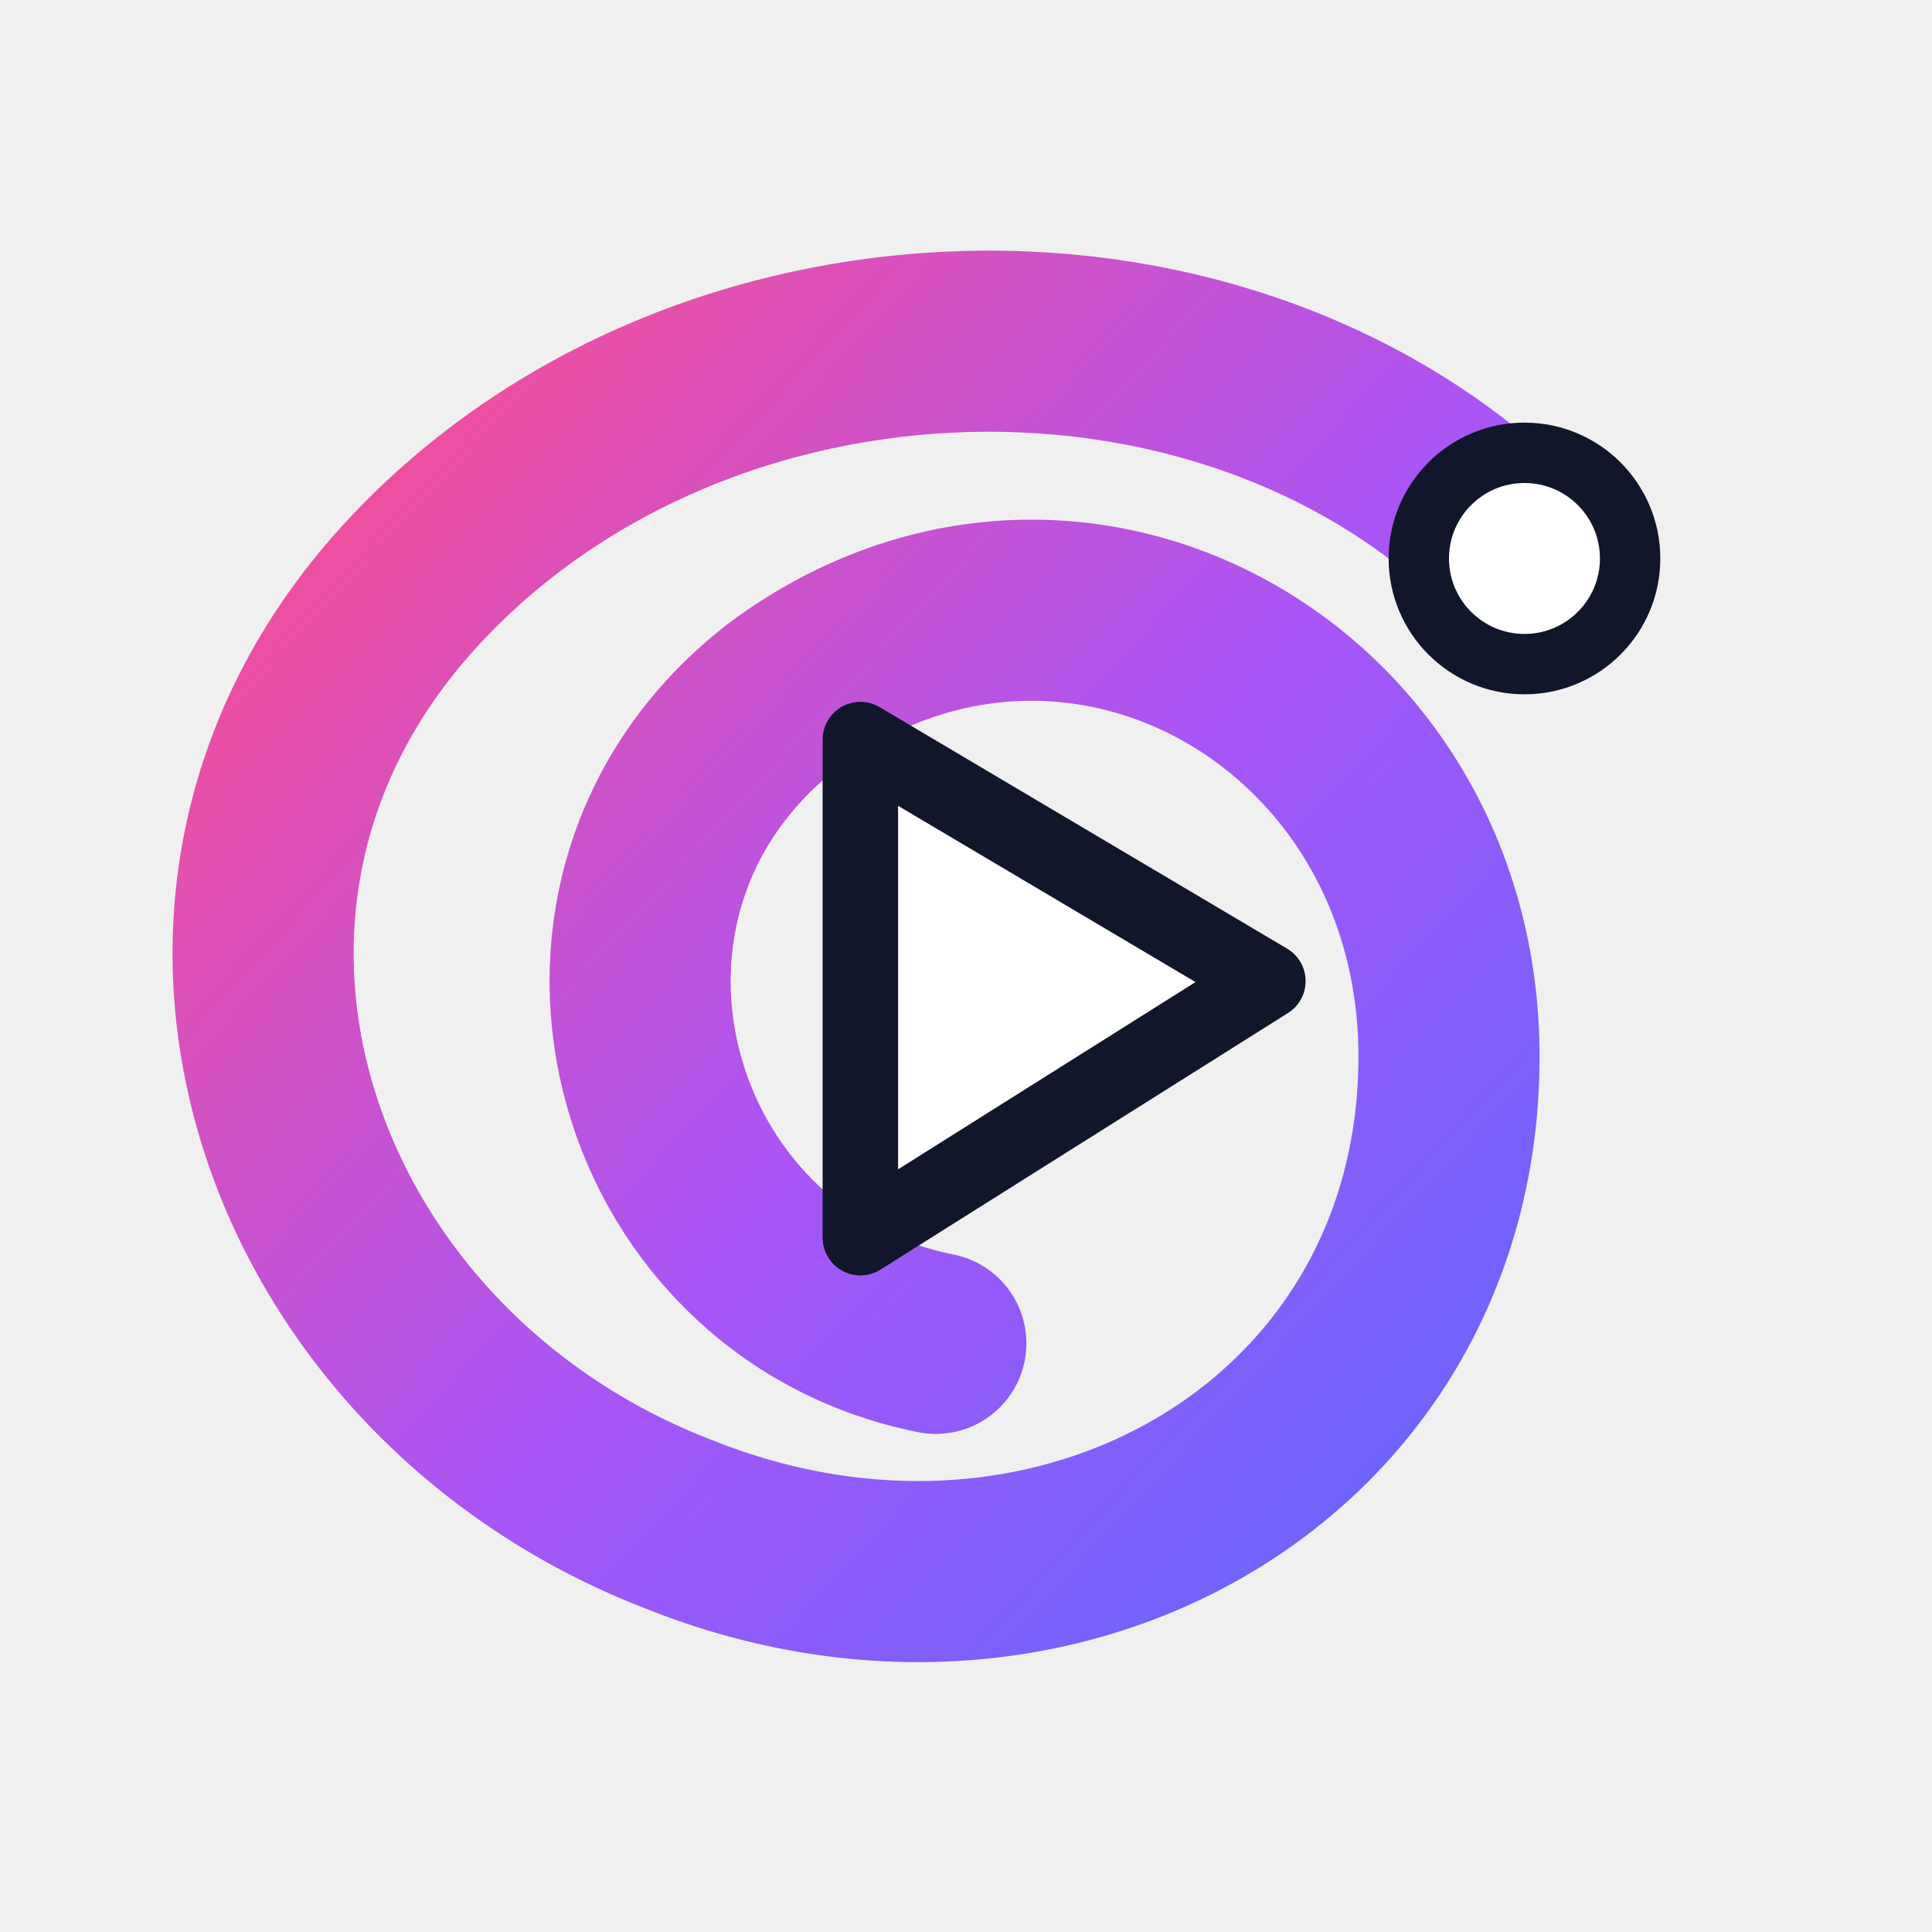
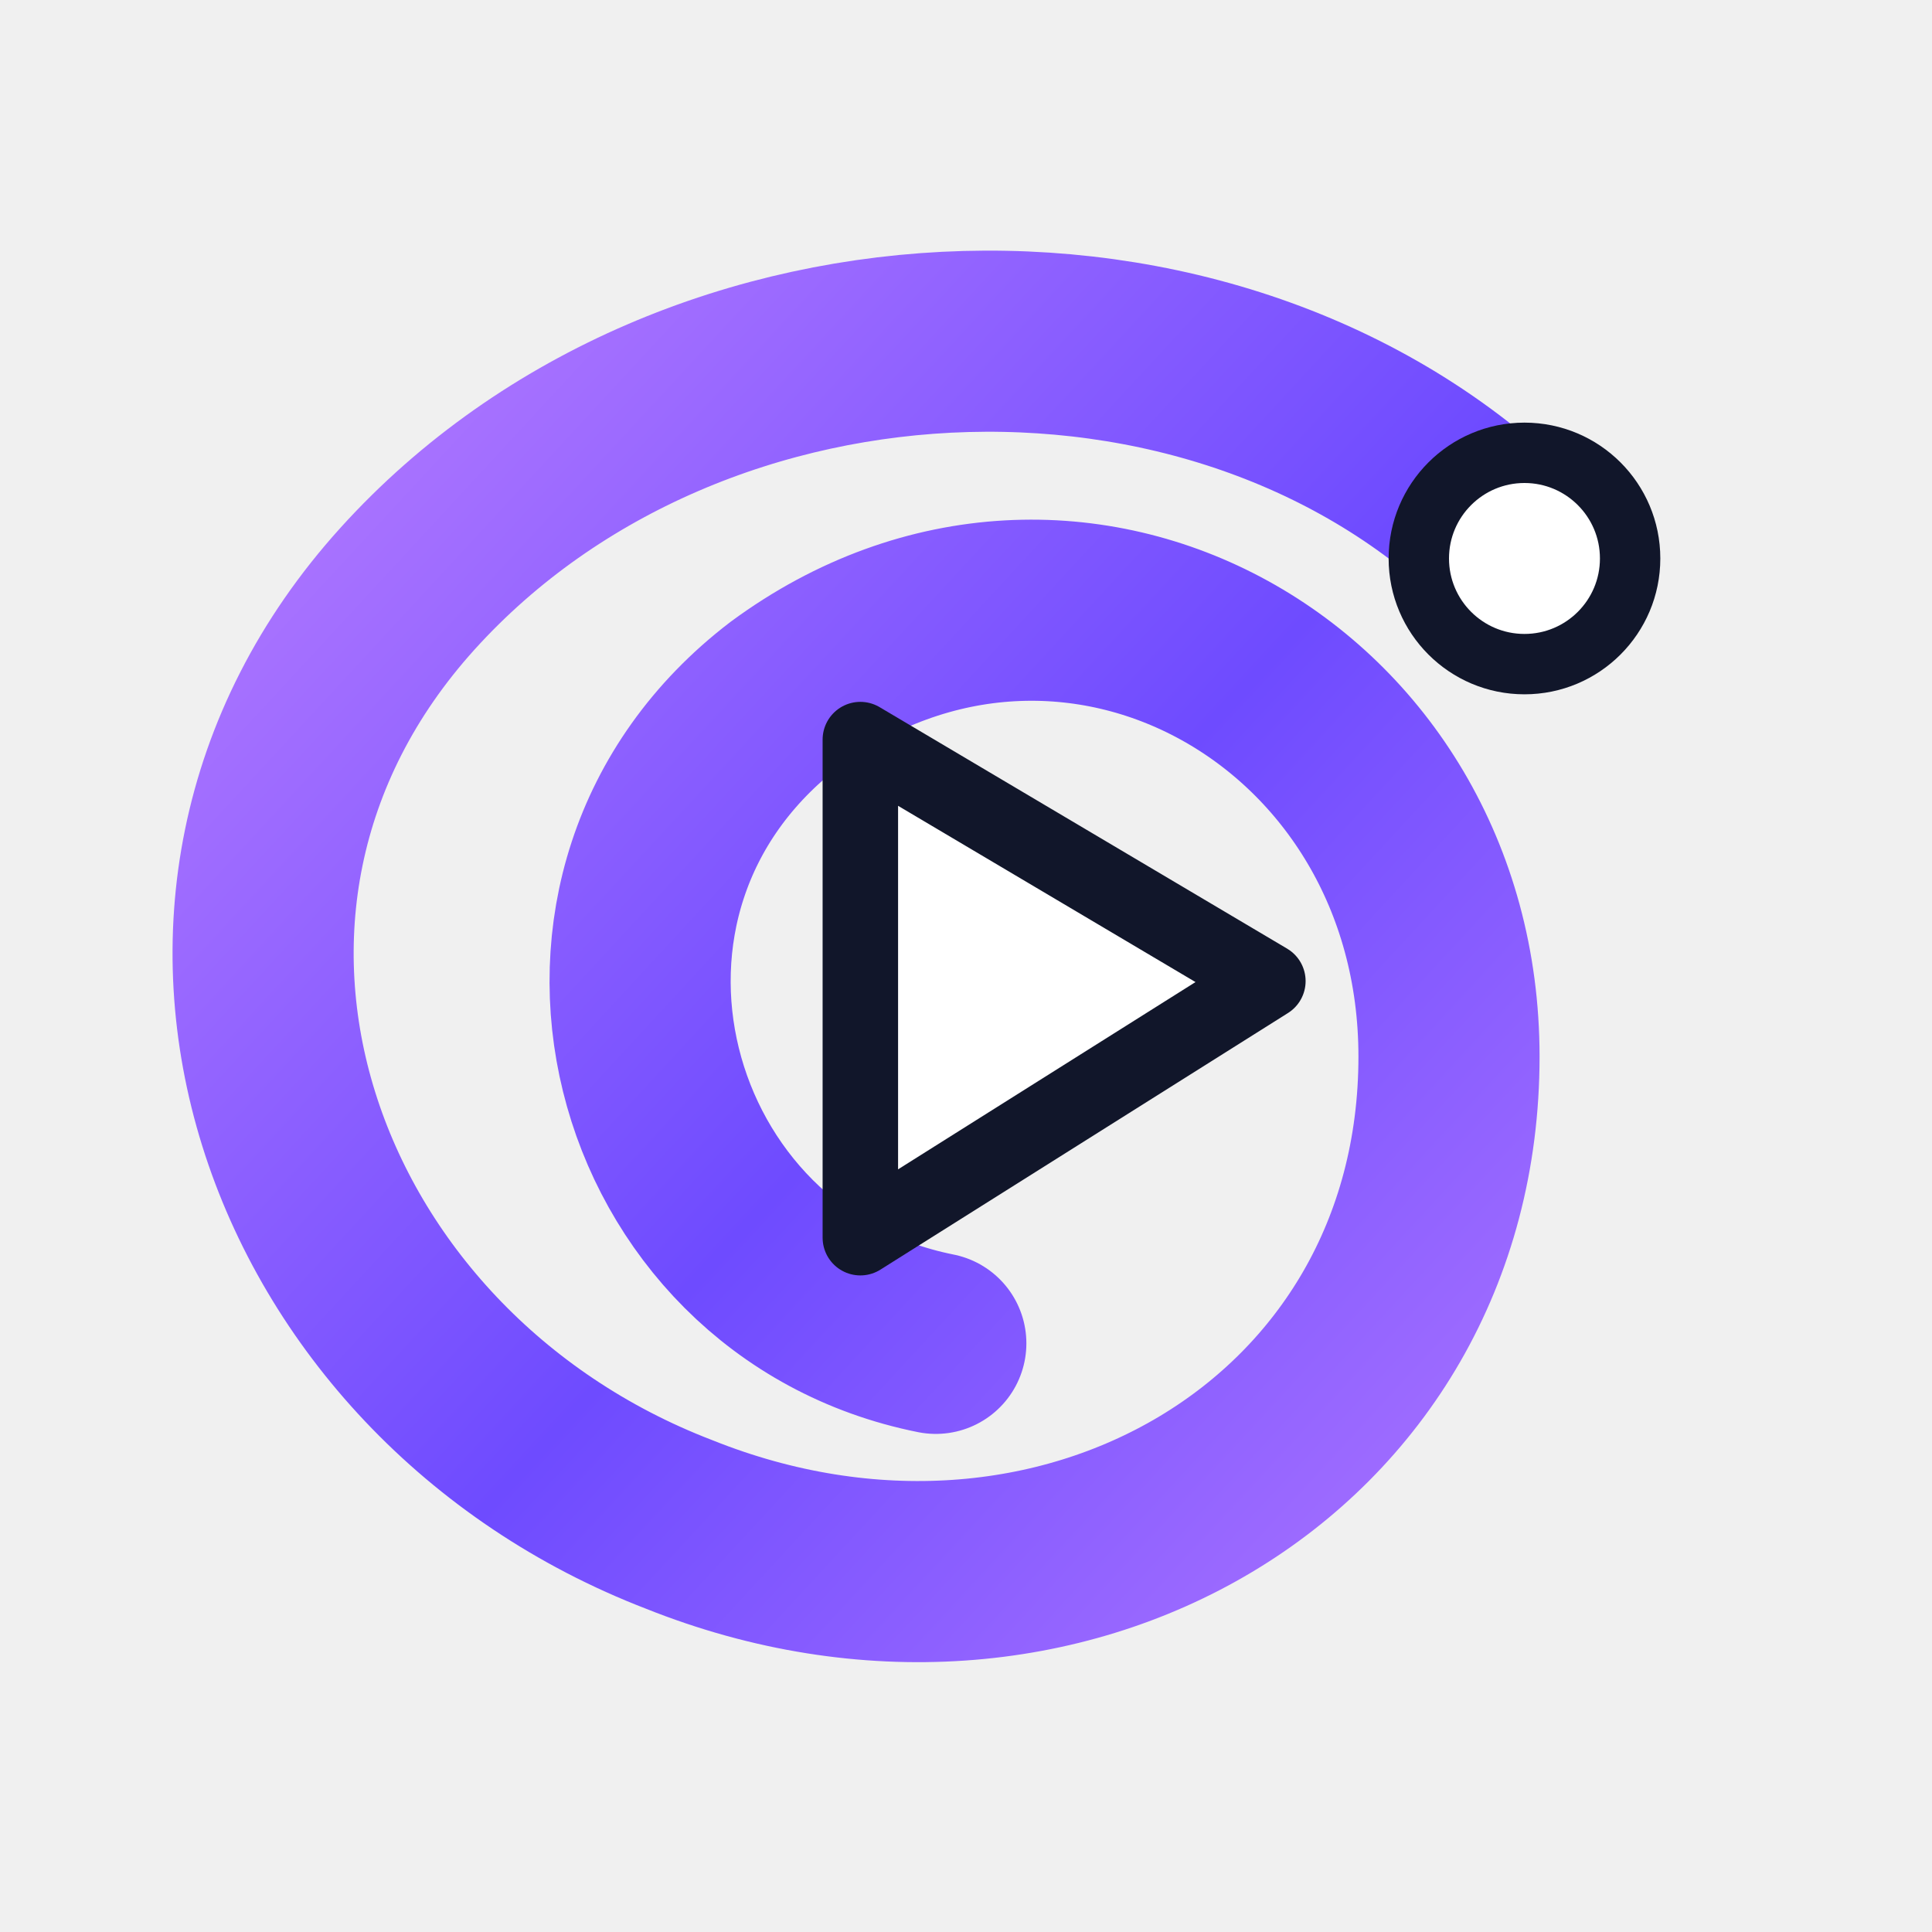
<svg xmlns="http://www.w3.org/2000/svg" viewBox="0 0 128 128" role="img" aria-label="Creator Studio Prism Canvas-mode mark">
  <defs>
    <linearGradient id="canvas" x1="18" y1="22" x2="111" y2="108" gradientUnits="userSpaceOnUse">
-       <stop stop-color="#FF4D8D" />
-       <stop offset=".5" stop-color="#A855F7" />
-       <stop offset="1" stop-color="#526BFF" />
+       <stop stop-color="#B57BFF" />
+       <stop offset=".5" stop-color="#6E4BFF" />
+       <stop offset="1" stop-color="#B57BFF" />
    </linearGradient>
  </defs>
  <path d="M101 37C82 17 46 18 27 39 8 60 19 91 45 101c25 10 51-5 51-31 0-24-25-38-44-24-17 13-10 39 10 43" fill="none" stroke="url(#canvas)" stroke-width="12" stroke-linecap="round" />
  <path d="m57 49 27 16-27 17z" fill="#fff" stroke="#11162A" stroke-width="5" stroke-linejoin="round" />
  <circle cx="101" cy="37" r="7" fill="#fff" stroke="#11162A" stroke-width="4" />
</svg>
